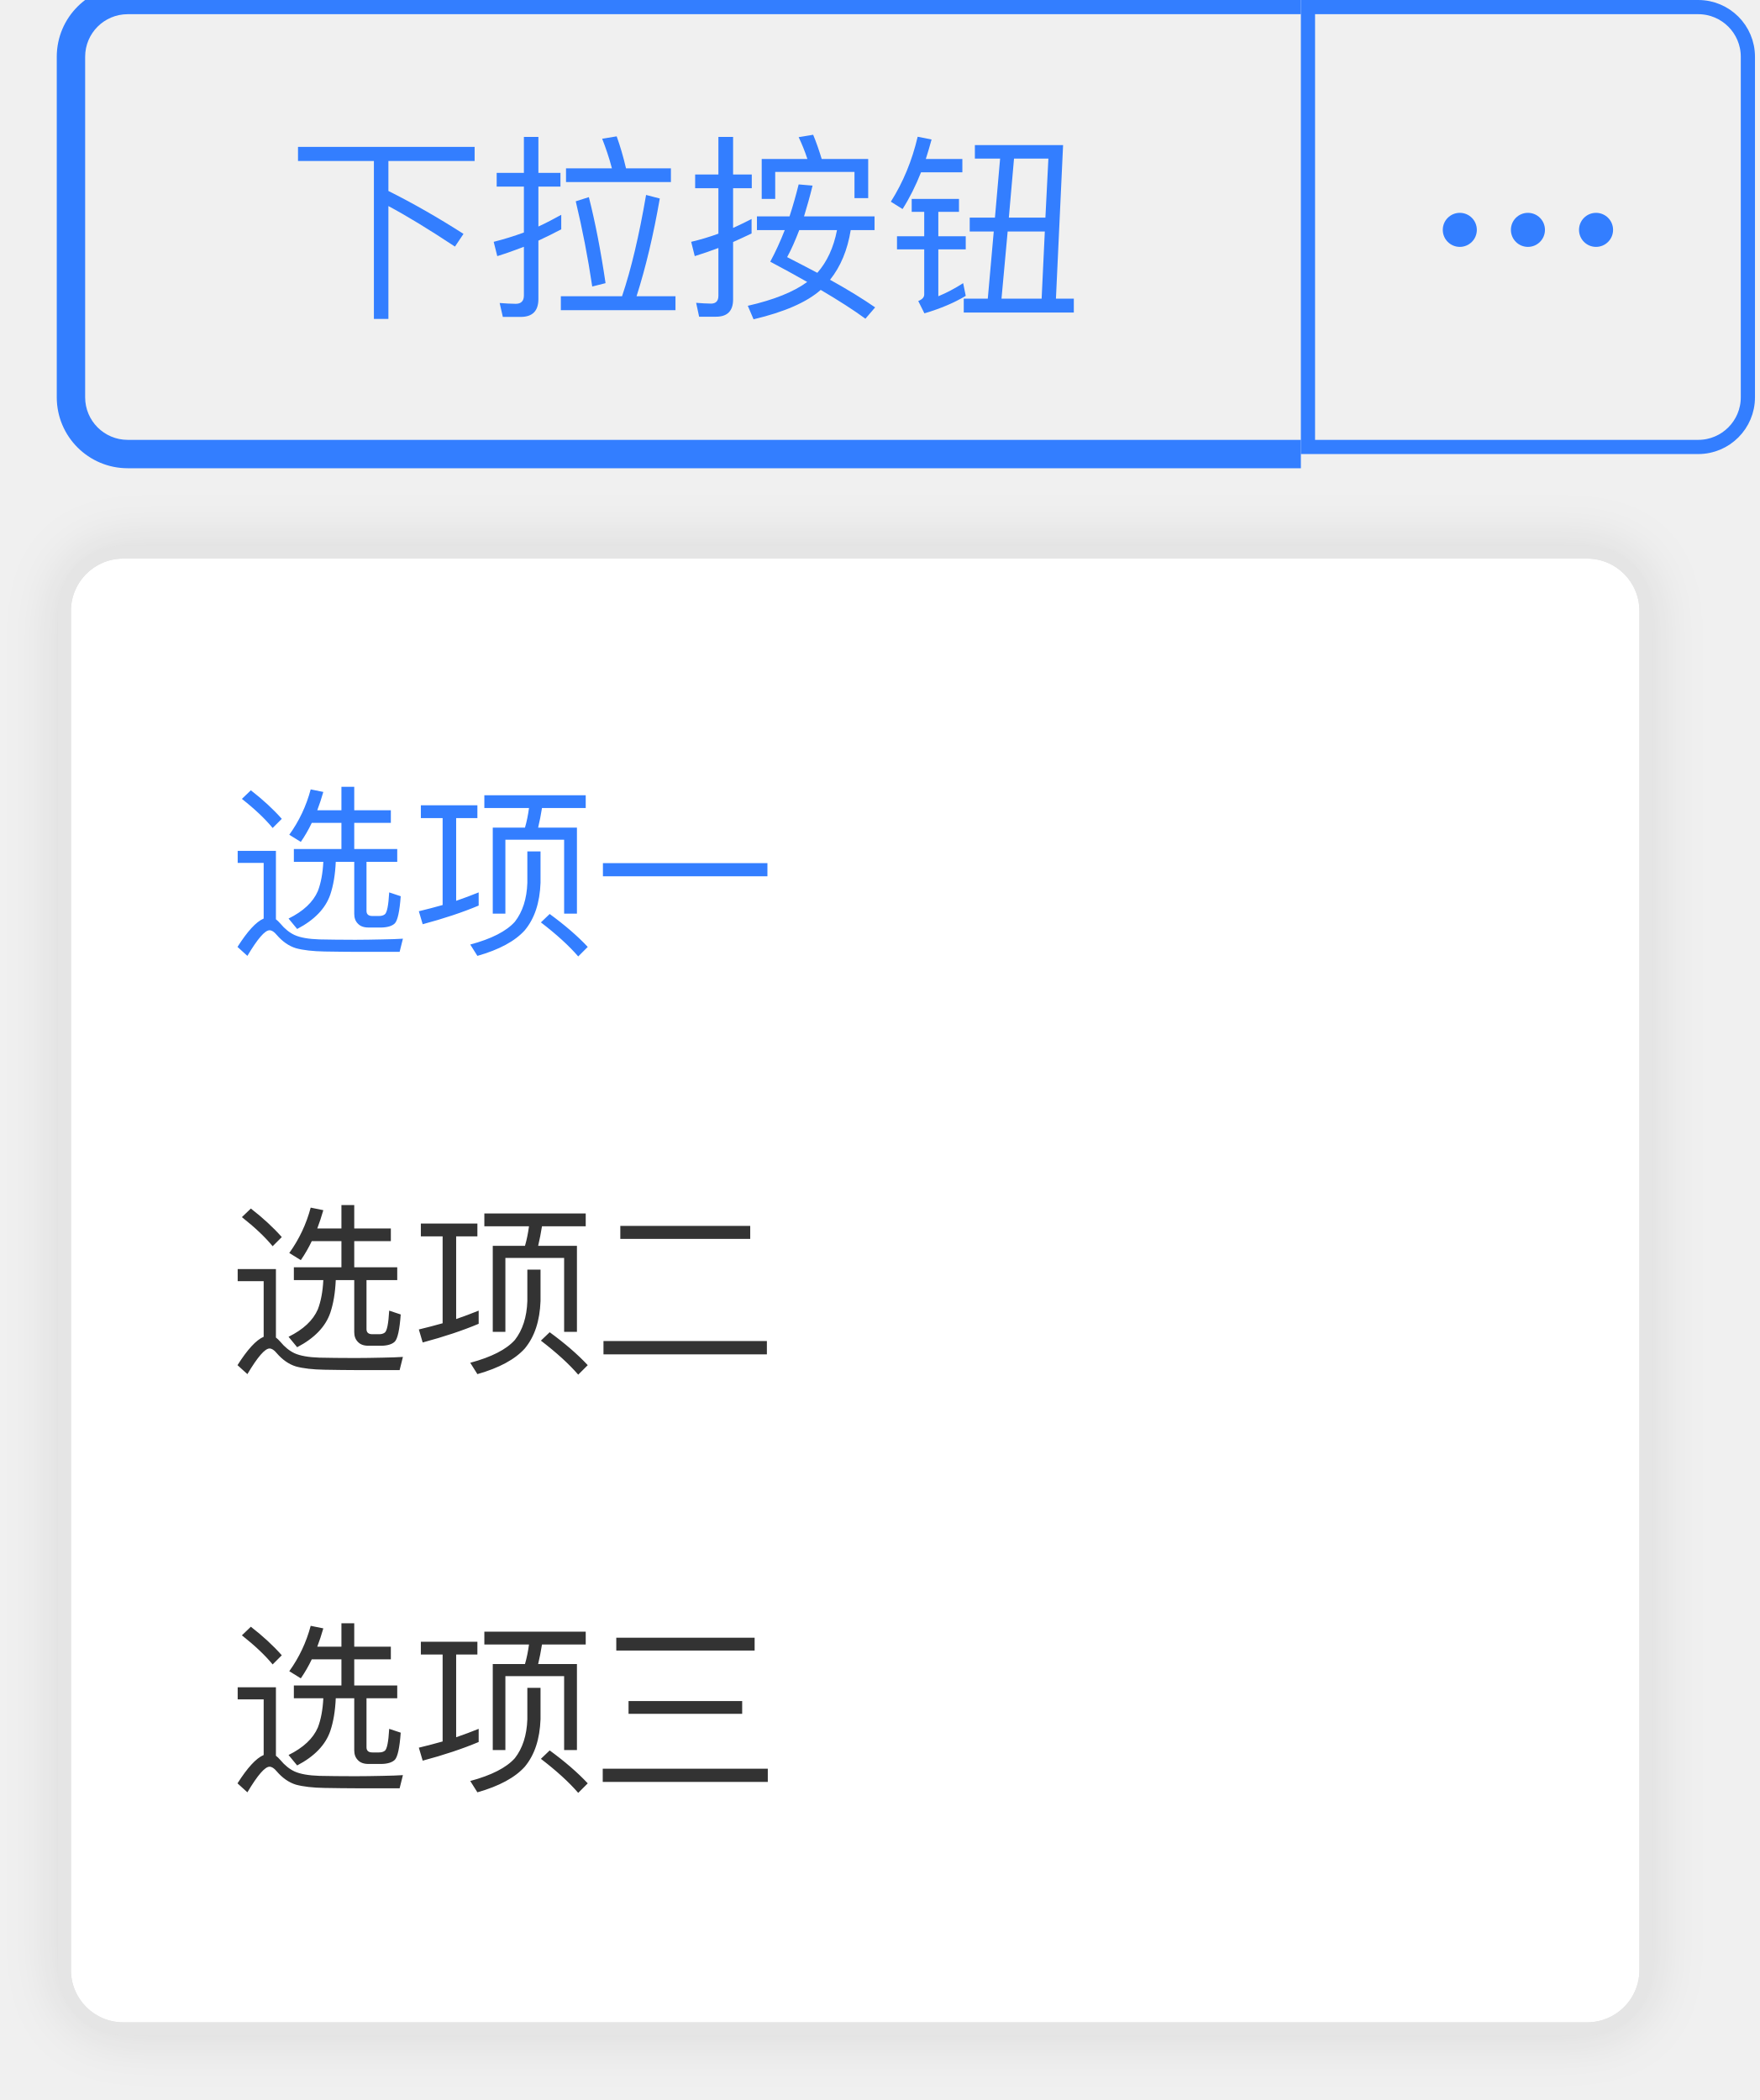
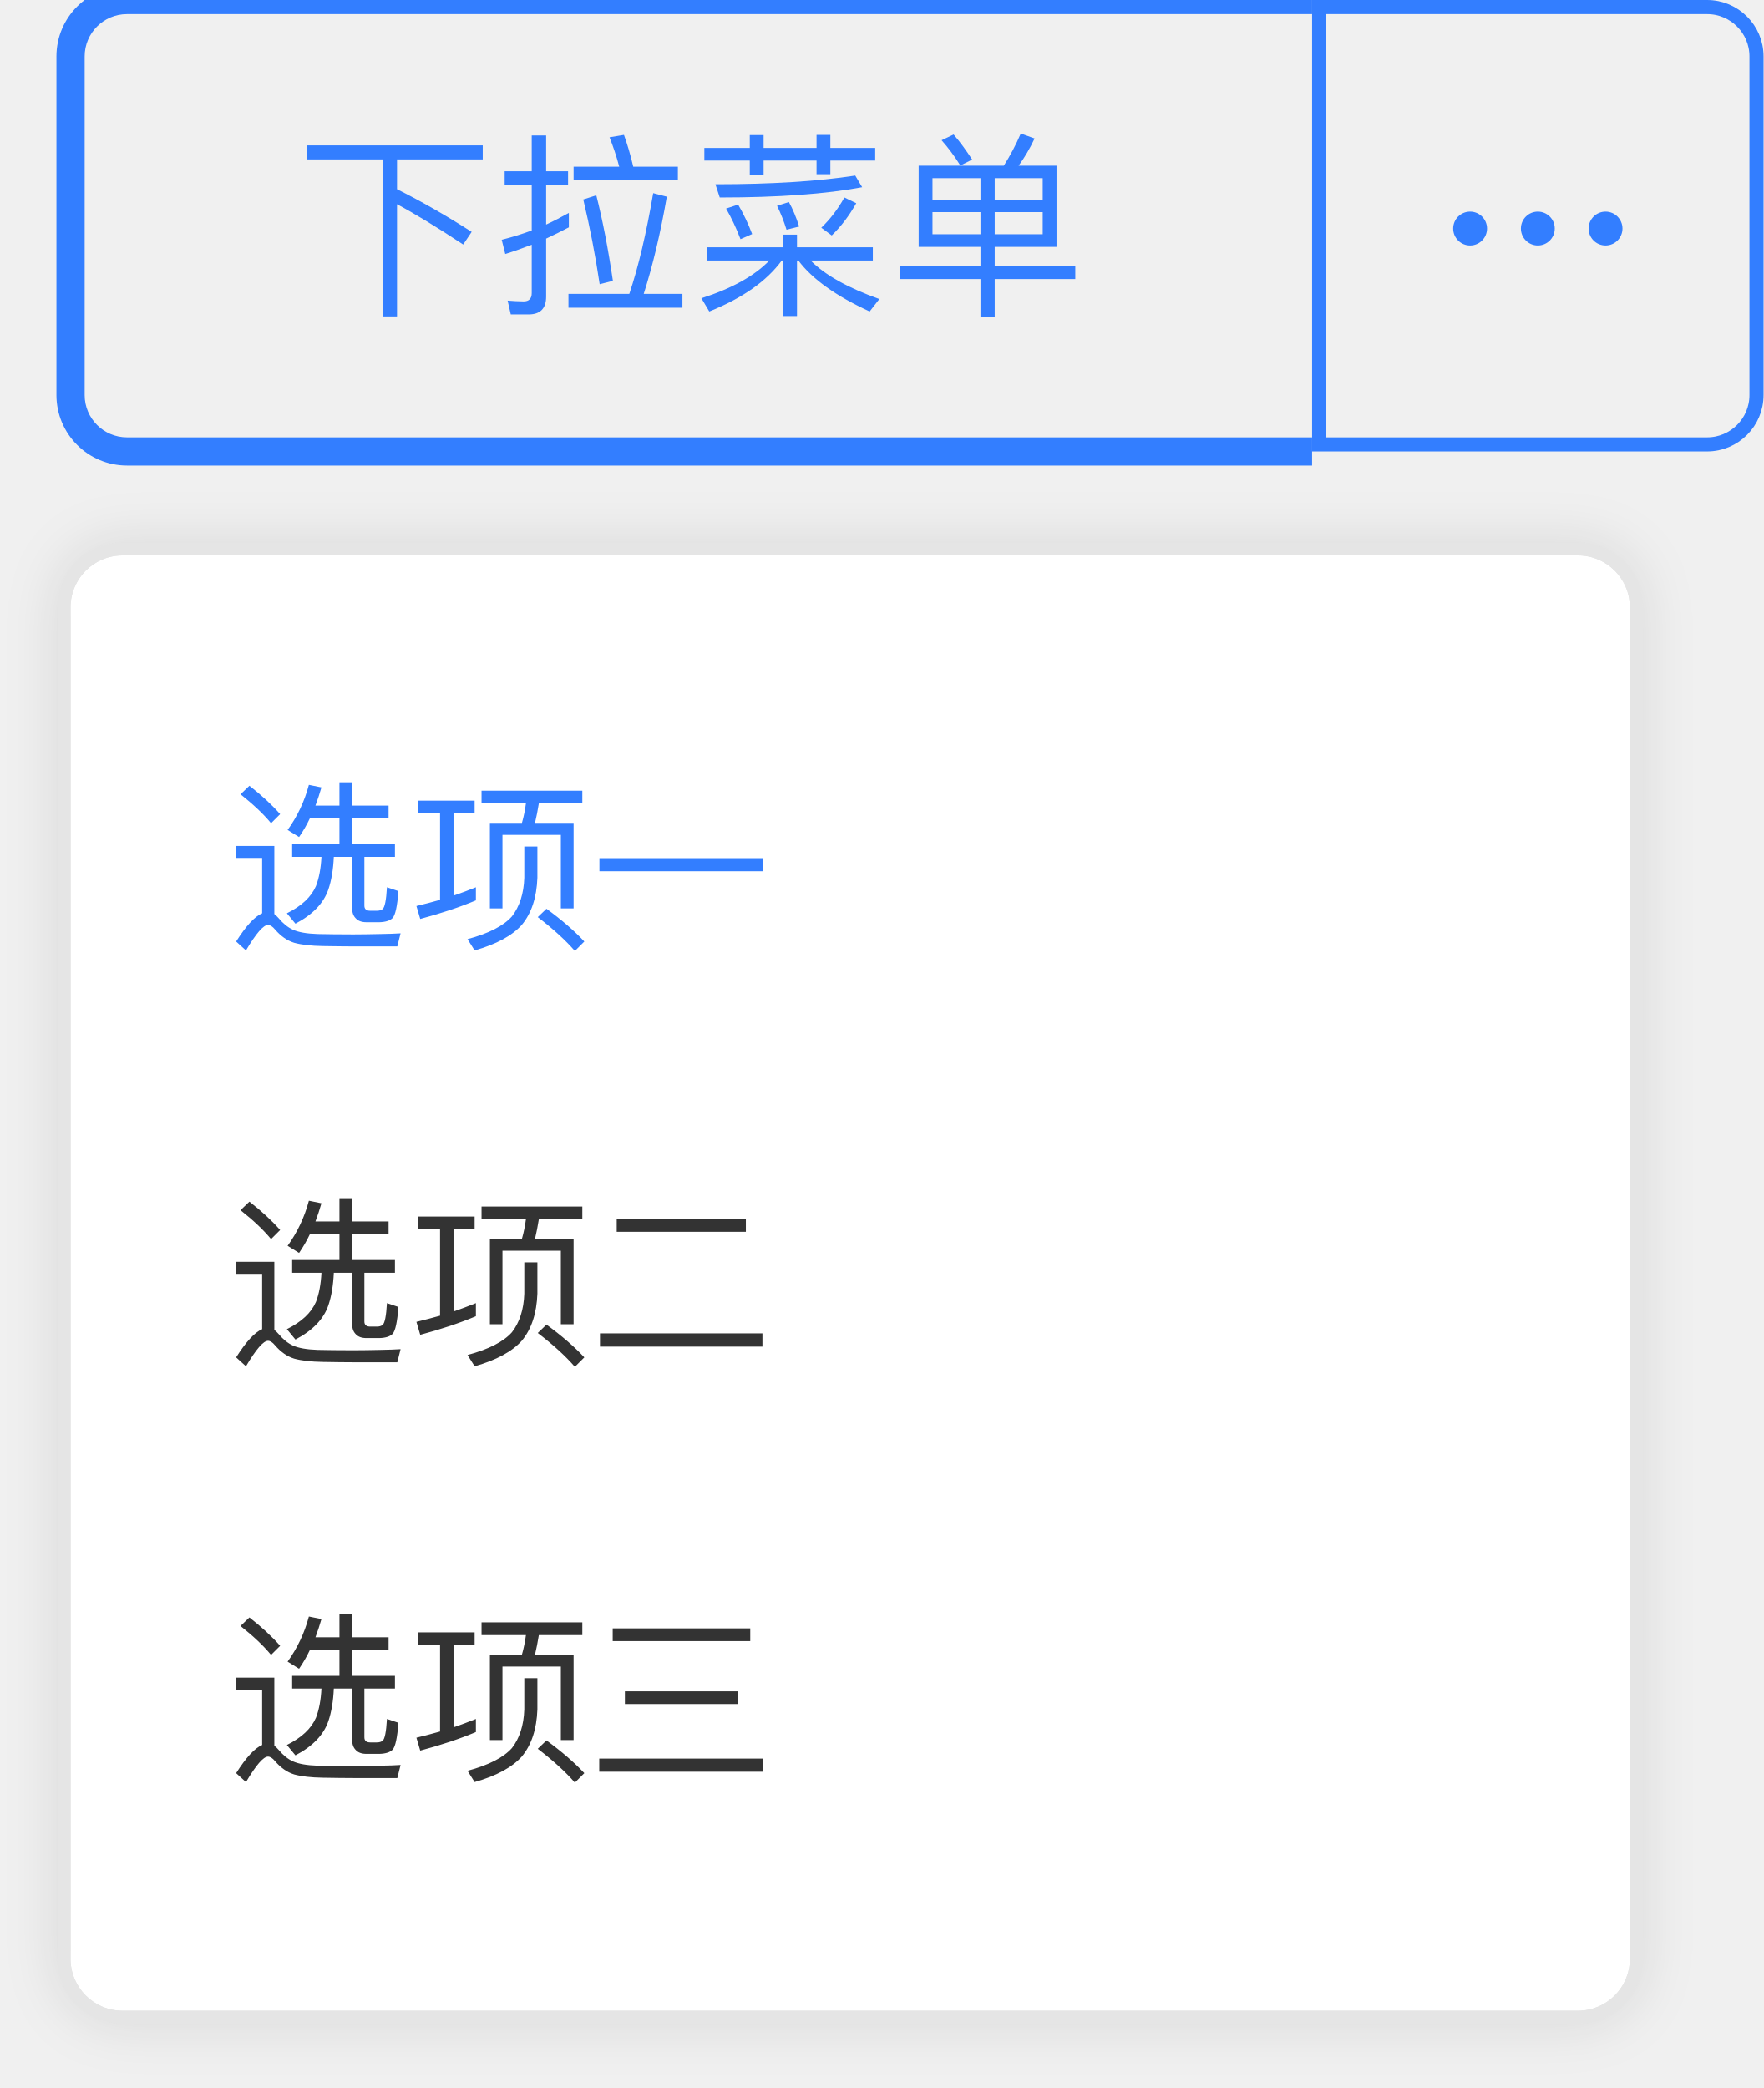
- <svg xmlns="http://www.w3.org/2000/svg" width="124" height="148" viewBox="0 0 124 148" fill="none">
-   <path d="M21 10.351V11.345H26.348V22.475H27.37V14.523C28.63 15.195 30.198 16.147 32.06 17.379L32.662 16.483C30.87 15.335 29.106 14.327 27.37 13.459V11.345H33.446V10.351H21Z" fill="#337EFF" />
-   <path d="M39.886 11.863V12.829H47.278V11.863H44.114C43.918 11.023 43.694 10.267 43.456 9.609L42.434 9.777C42.686 10.421 42.924 11.107 43.12 11.863H39.886ZM39.522 20.879V21.859H47.6V20.879H44.856C45.5 18.863 46.046 16.567 46.494 13.991L45.528 13.739C45.038 16.595 44.478 18.975 43.834 20.879H39.522ZM41.496 13.893L40.572 14.187C41.034 16.119 41.426 18.121 41.734 20.193L42.672 19.955C42.336 17.673 41.944 15.657 41.496 13.893ZM39.55 15.139C39.018 15.433 38.486 15.713 37.94 15.965V13.151H39.494V12.185H37.94V9.651H36.918V12.185H35V13.151H36.918V16.385C36.232 16.637 35.518 16.861 34.79 17.043L35.042 18.051C35.672 17.855 36.302 17.631 36.918 17.393V20.823C36.918 21.215 36.722 21.411 36.344 21.411C35.98 21.411 35.602 21.383 35.21 21.355L35.434 22.335H36.694C37.52 22.335 37.94 21.915 37.94 21.075V16.959C38.486 16.707 39.018 16.441 39.55 16.161V15.139Z" fill="#337EFF" />
-   <path d="M61.18 11.205H57.904C57.708 10.561 57.512 10.001 57.302 9.497L56.28 9.665C56.504 10.141 56.714 10.645 56.896 11.205H53.676V14.019H54.628V12.115H60.214V13.963H61.18V11.205ZM56.28 12.997C56.084 13.781 55.874 14.523 55.636 15.251H53.34V16.217H55.3C54.992 17.001 54.656 17.743 54.278 18.443C55.202 18.933 56.07 19.409 56.882 19.871C55.93 20.571 54.544 21.131 52.696 21.551L53.102 22.503C55.286 21.985 56.854 21.299 57.834 20.431C59.094 21.173 60.144 21.845 60.984 22.461L61.67 21.663C60.858 21.103 59.808 20.445 58.492 19.717C59.234 18.793 59.724 17.617 59.948 16.217H61.628V15.251H56.658C56.854 14.607 57.064 13.879 57.26 13.081L56.28 12.997ZM58.982 16.217C58.744 17.449 58.282 18.443 57.596 19.227C56.938 18.877 56.224 18.513 55.468 18.121C55.762 17.589 56.042 16.945 56.322 16.217H58.982ZM50.456 22.321C51.254 22.321 51.66 21.915 51.66 21.103V17.057C52.094 16.861 52.528 16.665 52.962 16.455V15.433C52.528 15.657 52.094 15.867 51.66 16.063V13.263H52.976V12.297H51.66V9.651H50.624V12.297H48.986V13.263H50.624V16.469C50.008 16.693 49.364 16.889 48.706 17.043L48.958 18.051C49.504 17.883 50.064 17.687 50.624 17.477V20.851C50.624 21.215 50.442 21.397 50.106 21.397C49.77 21.397 49.42 21.369 49.056 21.341L49.266 22.321H50.456Z" fill="#337EFF" />
-   <path d="M73.878 11.177L73.668 15.335H71.092L71.456 11.177H73.878ZM70.112 15.335H68.334V16.315H70.028L69.608 21.047H67.914V22.027H75.67V21.047H74.41L74.914 10.225H68.698V11.177H70.476L70.112 15.335ZM70.574 21.047L71.008 16.315H73.626L73.402 21.047H70.574ZM64.666 9.637C64.274 11.317 63.644 12.843 62.776 14.215L63.602 14.733C64.092 13.963 64.526 13.095 64.904 12.143H67.816V11.205H65.24C65.38 10.757 65.52 10.309 65.646 9.833L64.666 9.637ZM64.246 14.019V14.929H65.128V16.651H63.21V17.575H65.128V20.753C65.128 20.949 64.988 21.103 64.708 21.215L65.142 22.083C66.234 21.761 67.214 21.355 68.054 20.851L67.872 19.955C67.284 20.333 66.696 20.641 66.122 20.879V17.575H68.054V16.651H66.122V14.929H67.578V14.019H64.246Z" fill="#337EFF" />
-   <path d="M4 4C4 1.239 6.239 -1 9 -1H91.67V1H9C7.343 1 6 2.343 6 4H4ZM91.67 33H9C6.239 33 4 30.761 4 28H6C6 29.657 7.343 31 9 31H91.67V33ZM9 33C6.239 33 4 30.761 4 28V4C4 1.239 6.239 -1 9 -1V1C7.343 1 6 2.343 6 4V28C6 29.657 7.343 31 9 31V33ZM91.67 0V32V0Z" fill="#337EFF" mask="url(#path-1-inside-1_31761_157243)" />
-   <path d="M111.27 16.2C111.27 15.537 111.807 15 112.47 15C113.133 15 113.67 15.537 113.67 16.2C113.67 16.863 113.133 17.4 112.47 17.4C111.807 17.4 111.27 16.863 111.27 16.2Z" fill="#337EFF" />
-   <path d="M106.47 16.2C106.47 15.537 107.007 15 107.67 15C108.333 15 108.87 15.537 108.87 16.2C108.87 16.863 108.333 17.4 107.67 17.4C107.007 17.4 106.47 16.863 106.47 16.2Z" fill="#337EFF" />
-   <path d="M102.87 15C102.207 15 101.67 15.537 101.67 16.2C101.67 16.863 102.207 17.4 102.87 17.4C103.533 17.4 104.07 16.863 104.07 16.2C104.07 15.537 103.533 15 102.87 15Z" fill="#337EFF" />
-   <path d="M119.67 0.5H92.17V31.5H119.67C121.603 31.5 123.17 29.933 123.17 28V4C123.17 2.067 121.603 0.5 119.67 0.5Z" stroke="#337EFF" />
-   <g filter="url(#filter0_d_31761_157243)">
+ <svg xmlns="http://www.w3.org/2000/svg" width="125" height="148" viewBox="0 0 125 148" fill="none">
+   <path d="M21.77 10.304V11.298H27.118V22.428H28.14V14.476C29.4 15.148 30.968 16.1 32.83 17.332L33.432 16.436C31.64 15.288 29.876 14.28 28.14 13.412V11.298H34.216V10.304H21.77ZM40.656 11.816V12.782H48.048V11.816H44.884C44.688 10.976 44.464 10.22 44.226 9.562L43.204 9.73C43.456 10.374 43.694 11.06 43.89 11.816H40.656ZM40.292 20.832V21.812H48.37V20.832H45.626C46.27 18.816 46.816 16.52 47.264 13.944L46.298 13.692C45.808 16.548 45.248 18.928 44.604 20.832H40.292ZM42.266 13.846L41.342 14.14C41.804 16.072 42.196 18.074 42.504 20.146L43.442 19.908C43.106 17.626 42.714 15.61 42.266 13.846ZM40.32 15.092C39.788 15.386 39.256 15.666 38.71 15.918V13.104H40.264V12.138H38.71V9.604H37.688V12.138H35.77V13.104H37.688V16.338C37.002 16.59 36.288 16.814 35.56 16.996L35.812 18.004C36.442 17.808 37.072 17.584 37.688 17.346V20.776C37.688 21.168 37.492 21.364 37.114 21.364C36.75 21.364 36.372 21.336 35.98 21.308L36.204 22.288H37.464C38.29 22.288 38.71 21.868 38.71 21.028V16.912C39.256 16.66 39.788 16.394 40.32 16.114V15.092ZM49.924 10.486V11.382H53.144V12.418H54.124V11.382H57.876V12.348H58.856V11.382H62.034V10.486H58.856V9.562H57.876V10.486H54.124V9.576H53.144V10.486H49.924ZM59.85 14C59.388 14.826 58.842 15.54 58.212 16.142L58.954 16.688C59.626 16.044 60.2 15.274 60.69 14.406L59.85 14ZM55.916 14.322L55.076 14.588C55.342 15.12 55.566 15.694 55.748 16.282L56.644 16.058C56.434 15.4 56.196 14.826 55.916 14.322ZM52.318 14.504L51.464 14.784C51.828 15.414 52.178 16.142 52.486 16.954L53.312 16.59C53.032 15.848 52.696 15.148 52.318 14.504ZM60.62 12.446C57.988 12.852 54.684 13.062 50.708 13.062L51.016 14C55.216 14 58.576 13.748 61.11 13.272L60.62 12.446ZM50.134 17.528V18.466H54.53C53.494 19.544 51.898 20.44 49.714 21.14L50.274 22.078C52.64 21.126 54.348 19.922 55.412 18.466H55.51V22.4H56.49V18.466H56.588C57.568 19.782 59.262 20.986 61.642 22.078L62.328 21.196C60.088 20.398 58.464 19.488 57.456 18.466H61.866V17.528H56.49V16.632H55.51V17.528H50.134ZM65.114 11.746V17.5H69.496V18.83H63.784V19.782H69.496V22.442H70.504V19.782H76.216V18.83H70.504V17.5H74.886V11.746H72.198C72.618 11.172 72.996 10.528 73.332 9.814L72.352 9.464C72.002 10.276 71.596 11.046 71.148 11.746H65.114ZM73.906 16.604H70.504V15.036H73.906V16.604ZM69.496 16.604H66.094V15.036H69.496V16.604ZM66.094 14.168V12.628H69.496V14.168H66.094ZM70.504 12.628H73.906V14.168H70.504V12.628ZM67.592 9.534L66.738 9.94C67.214 10.472 67.648 11.06 68.068 11.732L68.908 11.312C68.488 10.668 68.054 10.066 67.592 9.534Z" fill="#337EFF" />
+   <path d="M4 4C4 1.239 6.239 -1 9 -1H93V1H9C7.343 1 6 2.343 6 4H4ZM93 33H9C6.239 33 4 30.761 4 28H6C6 29.657 7.343 31 9 31H93V33ZM9 33C6.239 33 4 30.761 4 28V4C4 1.239 6.239 -1 9 -1V1C7.343 1 6 2.343 6 4V28C6 29.657 7.343 31 9 31V33ZM93 0V32V0Z" fill="#337EFF" mask="url(#path-1-inside-1_31739_156016)" />
+   <path d="M112.6 16.2C112.6 15.537 113.137 15 113.8 15C114.463 15 115 15.537 115 16.2C115 16.863 114.463 17.4 113.8 17.4C113.137 17.4 112.6 16.863 112.6 16.2Z" fill="#337EFF" />
+   <path d="M107.8 16.2C107.8 15.537 108.337 15 109 15C109.663 15 110.2 15.537 110.2 16.2C110.2 16.863 109.663 17.4 109 17.4C108.337 17.4 107.8 16.863 107.8 16.2Z" fill="#337EFF" />
+   <path d="M104.2 15C103.537 15 103 15.537 103 16.2C103 16.863 103.537 17.4 104.2 17.4C104.863 17.4 105.4 16.863 105.4 16.2C105.4 15.537 104.863 15 104.2 15Z" fill="#337EFF" />
+   <path d="M124.5 4C124.5 2.067 122.933 0.5 121 0.5H93.5V31.5H121C122.933 31.5 124.5 29.933 124.5 28V4Z" stroke="#337EFF" />
+   <g filter="url(#filter0_d_31739_156016)">
    <rect x="5" y="39.368" width="110.526" height="103.158" rx="3.684" fill="white" />
    <path d="M17.677 55.697L17.046 56.303C17.961 57.025 18.683 57.709 19.212 58.353L19.857 57.709C19.264 57.038 18.541 56.368 17.677 55.697ZM25.169 67.083H28.161L28.393 66.155C28.045 66.181 27.555 66.194 26.936 66.206C26.291 66.219 25.659 66.232 25.04 66.232C24.035 66.232 23.183 66.219 22.513 66.206C21.739 66.181 21.159 66.078 20.759 65.897C20.398 65.729 20.063 65.459 19.753 65.085C19.65 64.969 19.547 64.865 19.444 64.788V59.965H16.749V60.816H18.58V64.736C18.038 64.969 17.433 65.639 16.736 66.735L17.433 67.367C18.155 66.155 18.67 65.562 18.993 65.562C19.148 65.562 19.315 65.665 19.496 65.884C19.895 66.348 20.347 66.671 20.85 66.825C21.365 66.967 22.049 67.045 22.874 67.058C23.699 67.07 24.473 67.083 25.169 67.083ZM24.06 55.452V57.103H22.358C22.513 56.69 22.655 56.265 22.784 55.813L21.894 55.633C21.585 56.793 21.082 57.864 20.385 58.831L21.198 59.334C21.481 58.921 21.739 58.483 21.971 57.992H24.06V59.836H20.708V60.739H22.784C22.745 61.538 22.616 62.235 22.397 62.802C22.062 63.576 21.378 64.221 20.334 64.736L20.94 65.471C22.152 64.84 22.939 64.027 23.274 63.047C23.493 62.403 23.622 61.629 23.661 60.739H24.963V64.401C24.963 64.685 25.04 64.917 25.221 65.097C25.389 65.278 25.634 65.368 25.969 65.368H26.897C27.336 65.355 27.645 65.252 27.826 65.072C28.019 64.865 28.161 64.234 28.238 63.163L27.426 62.892C27.374 63.808 27.271 64.324 27.116 64.44C27.013 64.517 26.884 64.556 26.704 64.556H26.24C25.956 64.556 25.827 64.427 25.827 64.195V60.739H27.993V59.836H24.963V57.992H27.542V57.103H24.963V55.452H24.06ZM31.191 57.657V63.782C30.65 63.937 30.095 64.079 29.515 64.221L29.786 65.136C31.281 64.736 32.597 64.298 33.731 63.821V62.892C33.228 63.099 32.7 63.292 32.145 63.486V57.657H33.641V56.755H29.657V57.657H31.191ZM34.131 56.045V56.948H37.278C37.213 57.425 37.123 57.889 36.994 58.328H34.724V64.388H35.614V59.179H39.753V64.388H40.656V58.328H37.922C38.025 57.889 38.116 57.438 38.193 56.948H41.275V56.045H34.131ZM38.735 64.414L38.116 65.007C39.225 65.858 40.101 66.658 40.746 67.406L41.417 66.735C40.695 65.961 39.792 65.188 38.735 64.414ZM37.161 60.004V62.222C37.123 63.344 36.826 64.259 36.285 64.956C35.691 65.626 34.634 66.168 33.138 66.567L33.641 67.367C35.188 66.928 36.297 66.323 36.981 65.562C37.677 64.724 38.038 63.615 38.09 62.222V60.004H37.161ZM42.487 60.829V61.758H54.079V60.829H42.487Z" fill="#337EFF" />
    <path d="M17.677 85.173L17.046 85.779C17.961 86.501 18.683 87.184 19.212 87.829L19.857 87.184C19.264 86.514 18.541 85.843 17.677 85.173ZM25.169 96.559H28.161L28.393 95.63C28.045 95.656 27.555 95.669 26.936 95.682C26.291 95.695 25.659 95.708 25.04 95.708C24.035 95.708 23.183 95.695 22.513 95.682C21.739 95.656 21.159 95.553 20.759 95.373C20.398 95.205 20.063 94.934 19.753 94.56C19.65 94.444 19.547 94.341 19.444 94.264V89.441H16.749V90.292H18.58V94.212C18.038 94.444 17.433 95.115 16.736 96.211L17.433 96.843C18.155 95.63 18.67 95.037 18.993 95.037C19.148 95.037 19.315 95.14 19.496 95.36C19.895 95.824 20.347 96.146 20.85 96.301C21.365 96.443 22.049 96.52 22.874 96.533C23.699 96.546 24.473 96.559 25.169 96.559ZM24.06 84.928V86.578H22.358C22.513 86.166 22.655 85.74 22.784 85.289L21.894 85.108C21.585 86.269 21.082 87.339 20.385 88.306L21.198 88.809C21.481 88.397 21.739 87.958 21.971 87.468H24.06V89.312H20.708V90.215H22.784C22.745 91.014 22.616 91.71 22.397 92.278C22.062 93.052 21.378 93.696 20.334 94.212L20.94 94.947C22.152 94.315 22.939 93.503 23.274 92.523C23.493 91.878 23.622 91.104 23.661 90.215H24.963V93.877C24.963 94.16 25.04 94.392 25.221 94.573C25.389 94.754 25.634 94.844 25.969 94.844H26.897C27.336 94.831 27.645 94.728 27.826 94.547C28.019 94.341 28.161 93.709 28.238 92.639L27.426 92.368C27.374 93.284 27.271 93.799 27.116 93.915C27.013 93.993 26.884 94.031 26.704 94.031H26.24C25.956 94.031 25.827 93.903 25.827 93.67V90.215H27.993V89.312H24.963V87.468H27.542V86.578H24.963V84.928H24.06ZM31.191 87.133V93.258C30.65 93.412 30.095 93.554 29.515 93.696L29.786 94.612C31.281 94.212 32.597 93.774 33.731 93.296V92.368C33.228 92.574 32.7 92.768 32.145 92.961V87.133H33.641V86.23H29.657V87.133H31.191ZM34.131 85.521V86.424H37.278C37.213 86.901 37.123 87.365 36.994 87.803H34.724V93.864H35.614V88.654H39.753V93.864H40.656V87.803H37.922C38.025 87.365 38.116 86.914 38.193 86.424H41.275V85.521H34.131ZM38.735 93.89L38.116 94.483C39.225 95.334 40.101 96.133 40.746 96.881L41.417 96.211C40.695 95.437 39.792 94.663 38.735 93.89ZM37.161 89.48V91.698C37.123 92.819 36.826 93.735 36.285 94.431C35.691 95.102 34.634 95.643 33.138 96.043L33.641 96.843C35.188 96.404 36.297 95.798 36.981 95.037C37.677 94.199 38.038 93.09 38.09 91.698V89.48H37.161ZM43.712 86.398V87.313H52.867V86.398H43.712ZM42.526 94.509V95.45H54.041V94.509H42.526Z" fill="#333333" />
    <path d="M17.677 114.646L17.046 115.252C17.961 115.975 18.683 116.658 19.212 117.303L19.857 116.658C19.264 115.987 18.541 115.317 17.677 114.646ZM25.169 126.032H28.161L28.393 125.104C28.045 125.13 27.555 125.143 26.936 125.156C26.291 125.169 25.659 125.181 25.04 125.181C24.035 125.181 23.183 125.169 22.513 125.156C21.739 125.13 21.159 125.027 20.759 124.846C20.398 124.679 20.063 124.408 19.753 124.034C19.65 123.918 19.547 123.815 19.444 123.737V118.915H16.749V119.766H18.58V123.686C18.038 123.918 17.433 124.588 16.736 125.684L17.433 126.316C18.155 125.104 18.67 124.511 18.993 124.511C19.148 124.511 19.315 124.614 19.496 124.833C19.895 125.297 20.347 125.62 20.85 125.775C21.365 125.916 22.049 125.994 22.874 126.007C23.699 126.02 24.473 126.032 25.169 126.032ZM24.06 114.401V116.052H22.358C22.513 115.639 22.655 115.214 22.784 114.762L21.894 114.582C21.585 115.742 21.082 116.813 20.385 117.78L21.198 118.283C21.481 117.87 21.739 117.432 21.971 116.942H24.06V118.786H20.708V119.688H22.784C22.745 120.488 22.616 121.184 22.397 121.751C22.062 122.525 21.378 123.17 20.334 123.686L20.94 124.421C22.152 123.789 22.939 122.976 23.274 121.996C23.493 121.352 23.622 120.578 23.661 119.688H24.963V123.35C24.963 123.634 25.04 123.866 25.221 124.047C25.389 124.227 25.634 124.317 25.969 124.317H26.897C27.336 124.305 27.645 124.201 27.826 124.021C28.019 123.815 28.161 123.183 28.238 122.112L27.426 121.842C27.374 122.757 27.271 123.273 27.116 123.389C27.013 123.466 26.884 123.505 26.704 123.505H26.24C25.956 123.505 25.827 123.376 25.827 123.144V119.688H27.993V118.786H24.963V116.942H27.542V116.052H24.963V114.401H24.06ZM31.191 116.606V122.731C30.65 122.886 30.095 123.028 29.515 123.17L29.786 124.085C31.281 123.686 32.597 123.247 33.731 122.77V121.842C33.228 122.048 32.7 122.241 32.145 122.435V116.606H33.641V115.704H29.657V116.606H31.191ZM34.131 114.995V115.897H37.278C37.213 116.374 37.123 116.839 36.994 117.277H34.724V123.337H35.614V118.128H39.753V123.337H40.656V117.277H37.922C38.025 116.839 38.116 116.387 38.193 115.897H41.275V114.995H34.131ZM38.735 123.363L38.116 123.956C39.225 124.807 40.101 125.607 40.746 126.355L41.417 125.684C40.695 124.911 39.792 124.137 38.735 123.363ZM37.161 118.953V121.171C37.123 122.293 36.826 123.209 36.285 123.905C35.691 124.575 34.634 125.117 33.138 125.517L33.641 126.316C35.188 125.878 36.297 125.272 36.981 124.511C37.677 123.673 38.038 122.564 38.09 121.171V118.953H37.161ZM43.428 115.42V116.323H53.177V115.42H43.428ZM44.292 119.882V120.784H52.3V119.882H44.292ZM42.474 124.653V125.581H54.105V124.653H42.474Z" fill="#333333" />
    <rect x="4.539" y="38.908" width="111.447" height="104.079" rx="4.145" stroke="#E5E5E5" stroke-width="0.921" />
  </g>
  <defs>
-     <filter id="filter0_d_31761_157243" x="0.395" y="34.763" width="119.737" height="112.368" filterUnits="userSpaceOnUse" color-interpolation-filters="sRGB">
+     <filter id="filter0_d_31739_156016" x="0.395" y="34.763" width="119.737" height="112.368" filterUnits="userSpaceOnUse" color-interpolation-filters="sRGB">
      <feFlood flood-opacity="0" result="BackgroundImageFix" />
      <feColorMatrix in="SourceAlpha" type="matrix" values="0 0 0 0 0 0 0 0 0 0 0 0 0 0 0 0 0 0 127 0" result="hardAlpha" />
      <feOffset />
      <feGaussianBlur stdDeviation="1.842" />
      <feColorMatrix type="matrix" values="0 0 0 0 0 0 0 0 0 0 0 0 0 0 0 0 0 0 0.1 0" />
-       <feBlend mode="normal" in2="BackgroundImageFix" result="effect1_dropShadow_31761_157243" />
-       <feBlend mode="normal" in="SourceGraphic" in2="effect1_dropShadow_31761_157243" result="shape" />
+       <feBlend mode="normal" in2="BackgroundImageFix" result="effect1_dropShadow_31739_156016" />
+       <feBlend mode="normal" in="SourceGraphic" in2="effect1_dropShadow_31739_156016" result="shape" />
    </filter>
  </defs>
</svg>
